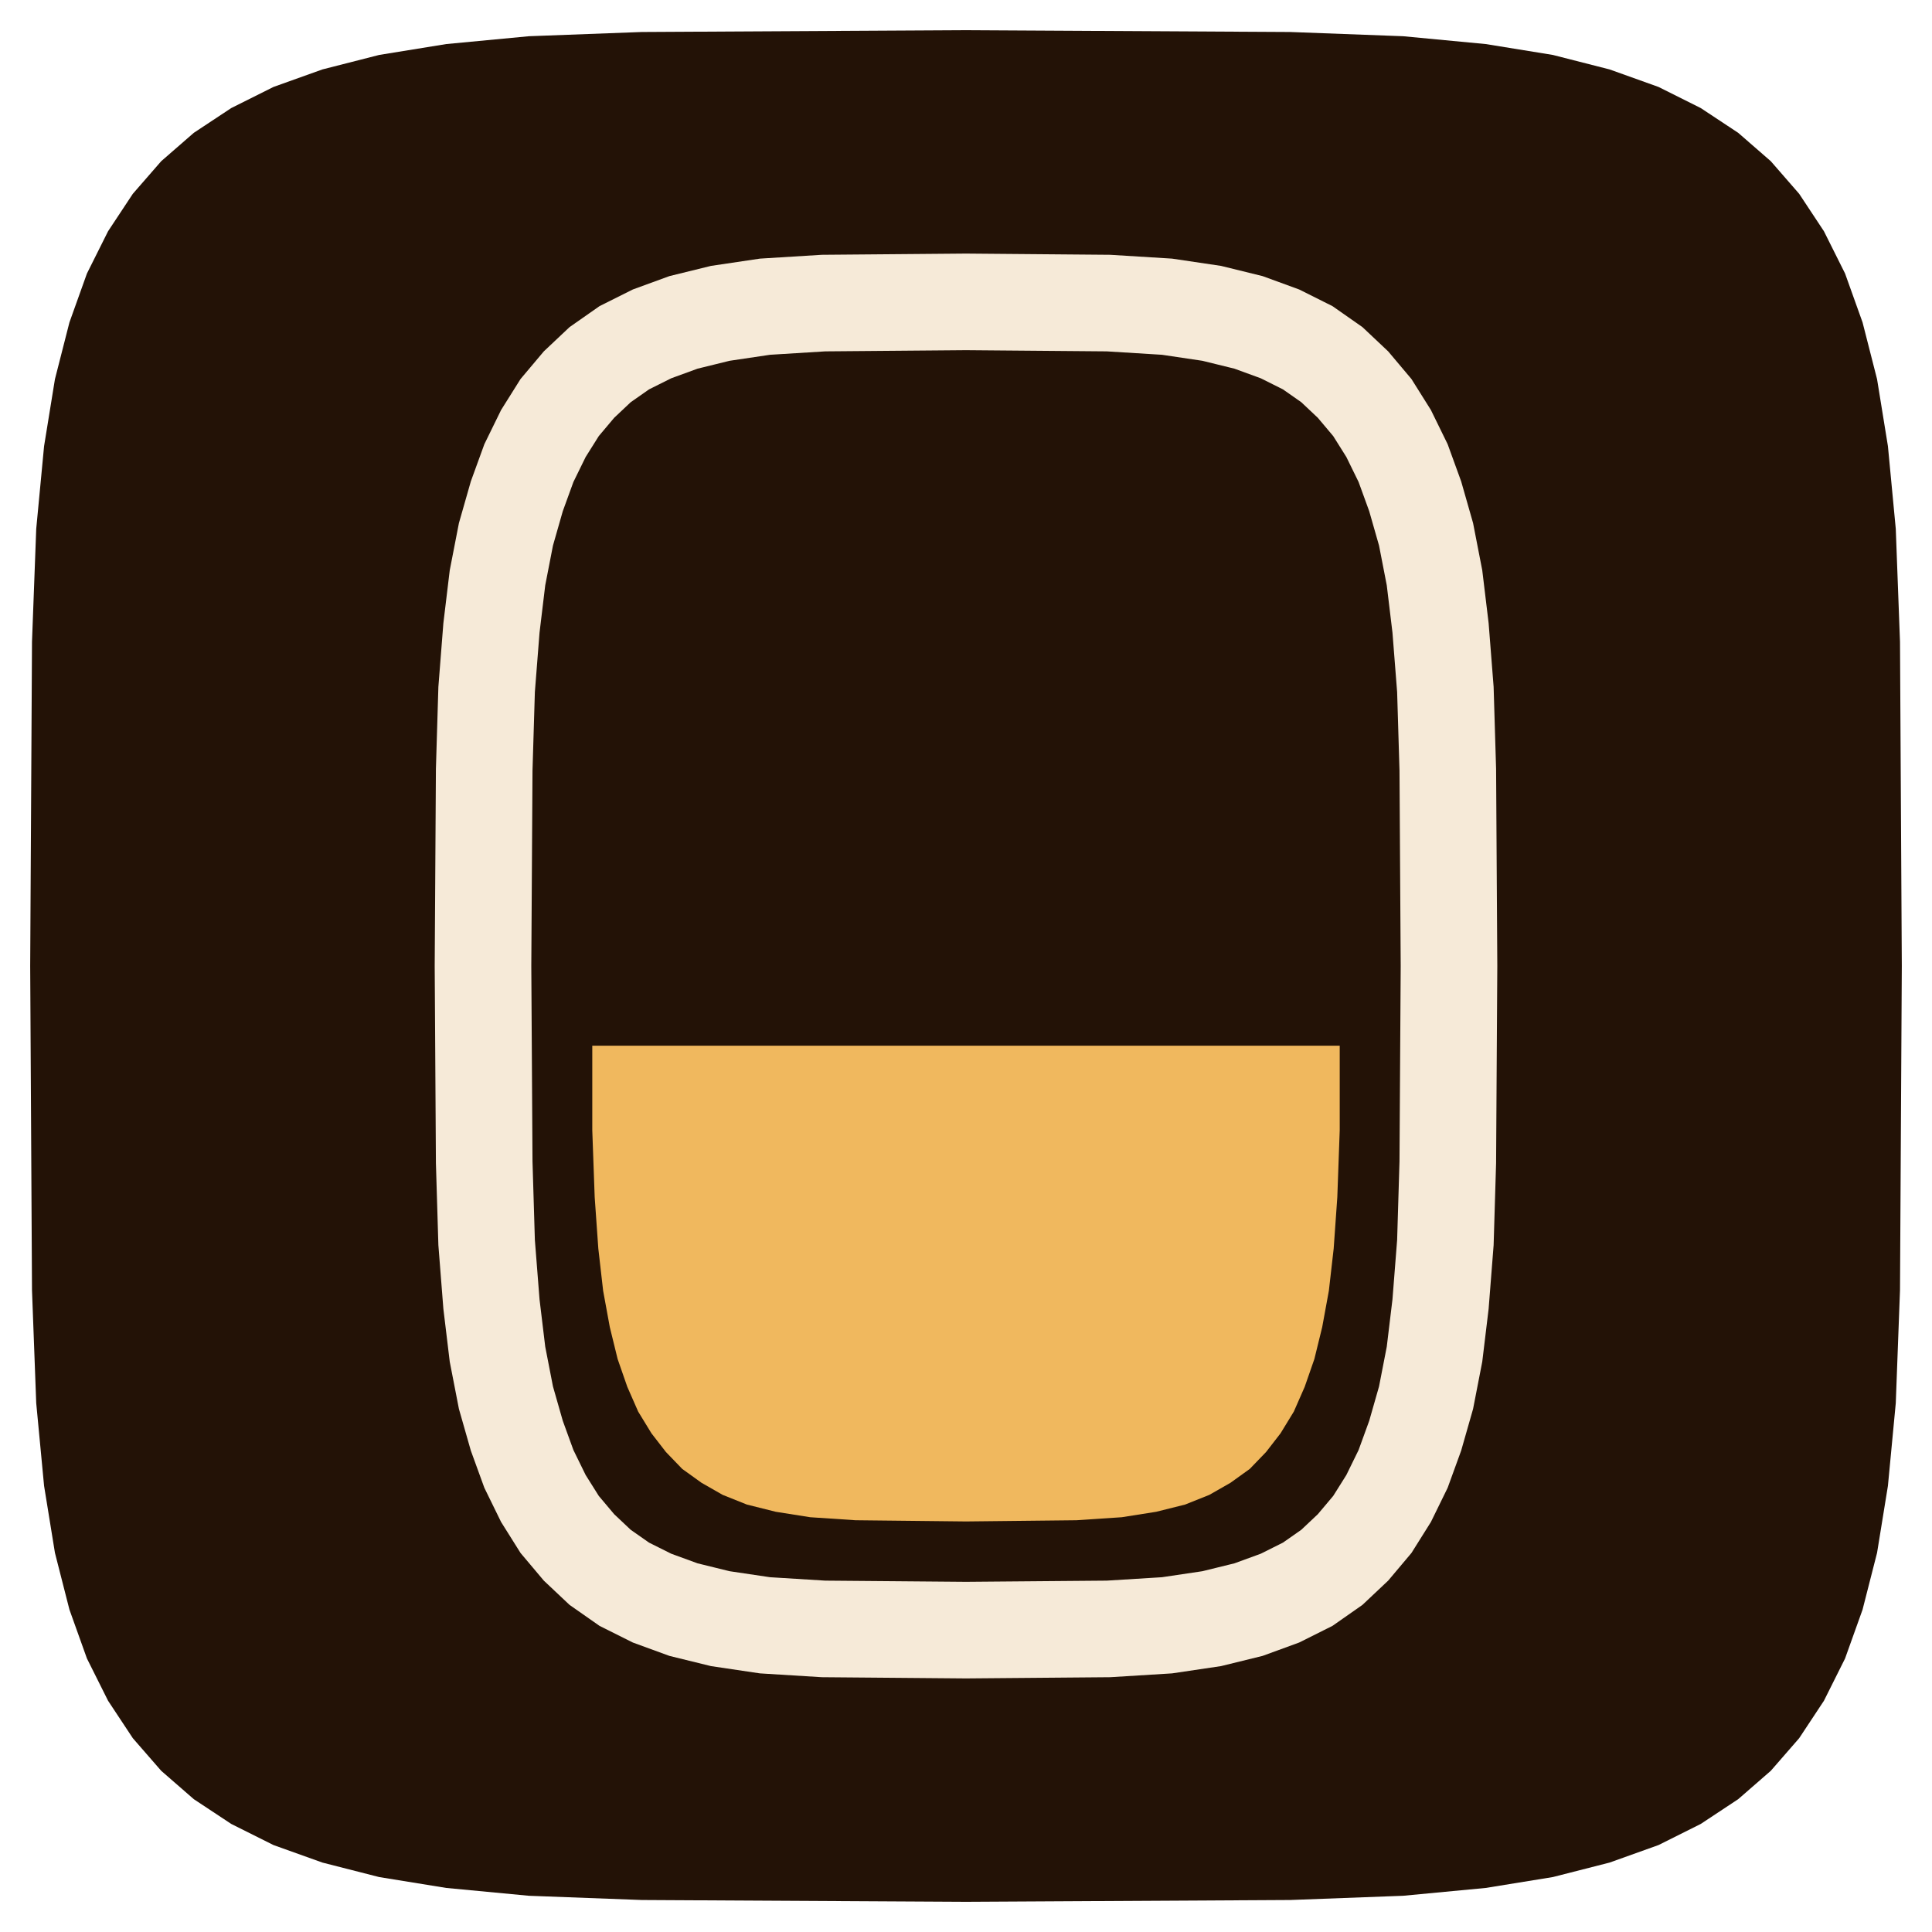
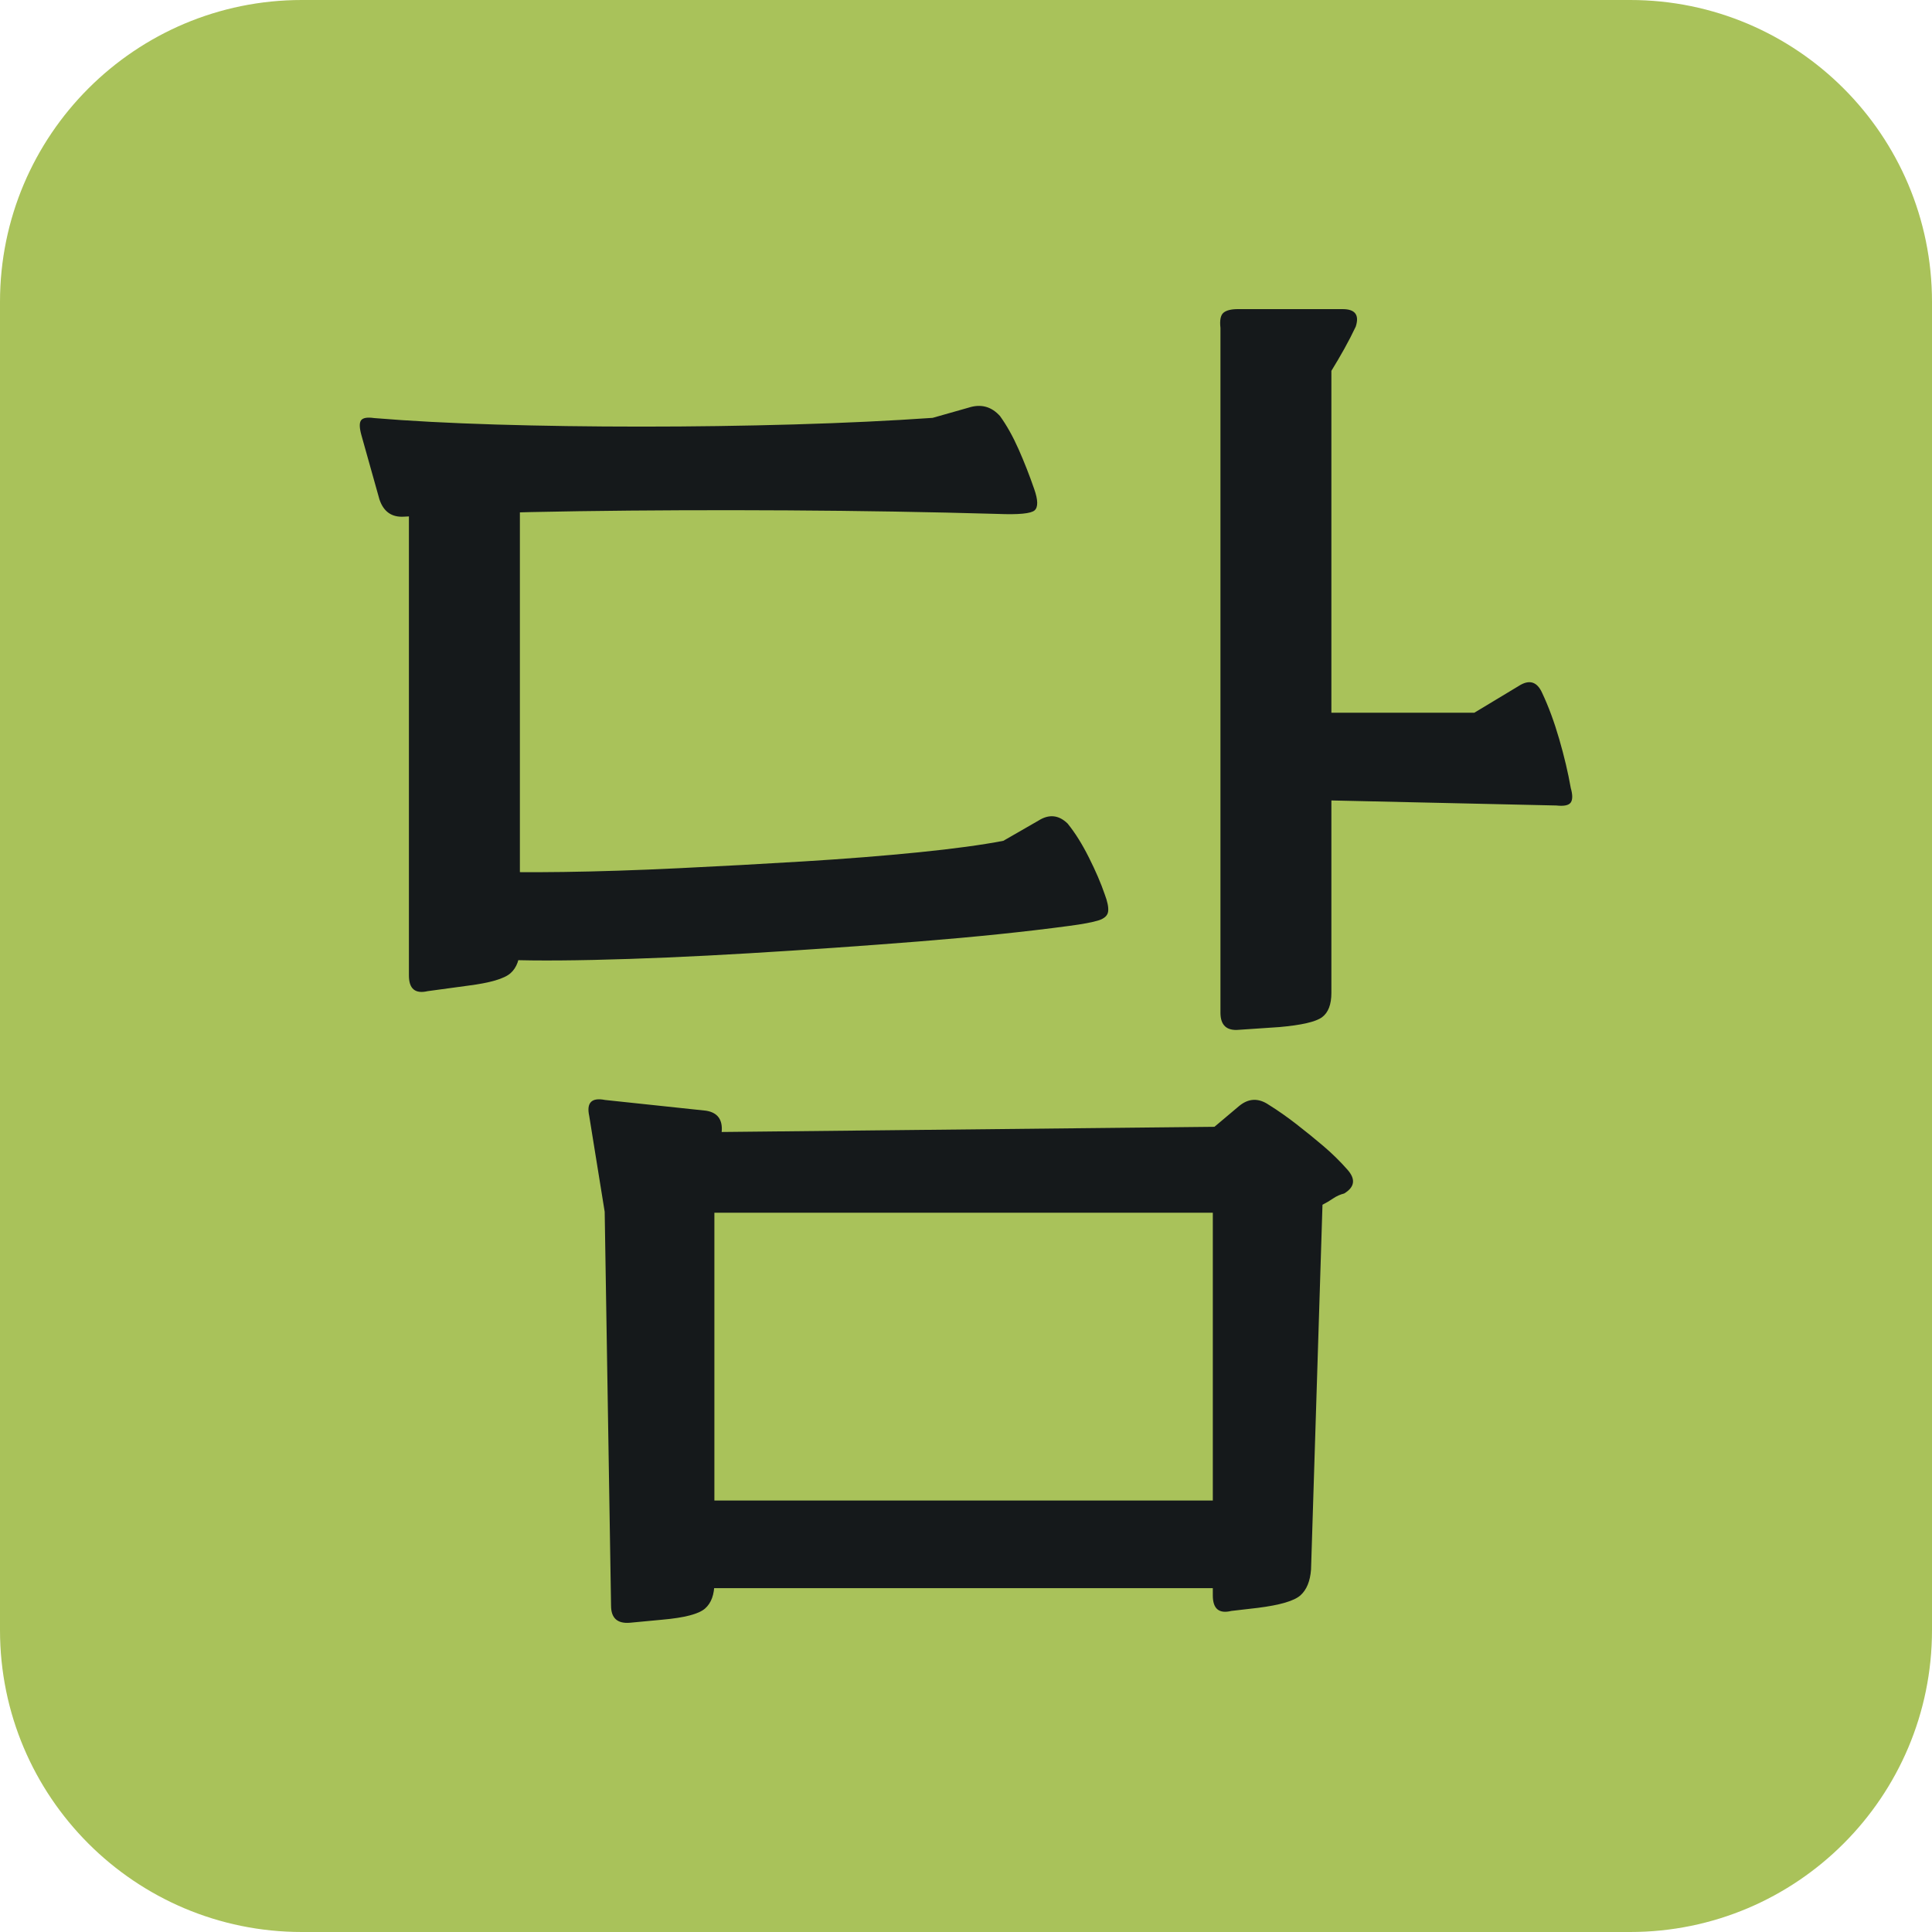
- <svg xmlns="http://www.w3.org/2000/svg" viewBox="0 0 32 32">
-   <path d="M31.50 16.00 L31.47 21.37 L31.40 23.24 L31.27 24.61 L31.09 25.72 L30.85 26.66 L30.56 27.47 L30.21 28.17 L29.80 28.79 L29.33 29.33 L28.79 29.80 L28.17 30.21 L27.47 30.56 L26.66 30.85 L25.72 31.09 L24.61 31.27 L23.24 31.40 L21.37 31.47 L16.00 31.50 L10.63 31.47 L8.76 31.40 L7.39 31.27 L6.28 31.09 L5.34 30.85 L4.53 30.56 L3.83 30.21 L3.21 29.80 L2.67 29.33 L2.20 28.79 L1.79 28.17 L1.44 27.47 L1.15 26.66 L0.91 25.72 L0.73 24.61 L0.60 23.24 L0.53 21.37 L0.50 16.00 L0.53 10.63 L0.60 8.76 L0.73 7.39 L0.91 6.28 L1.15 5.34 L1.44 4.53 L1.79 3.83 L2.20 3.21 L2.67 2.67 L3.21 2.20 L3.83 1.79 L4.53 1.44 L5.34 1.15 L6.28 0.91 L7.39 0.73 L8.76 0.60 L10.63 0.53 L16.00 0.50 L21.37 0.53 L23.24 0.60 L24.61 0.73 L25.72 0.91 L26.66 1.15 L27.47 1.44 L28.17 1.79 L28.79 2.20 L29.33 2.67 L29.80 3.21 L30.21 3.83 L30.56 4.53 L30.85 5.34 L31.09 6.28 L31.27 7.39 L31.40 8.76 L31.47 10.63Z" fill="#231206" />
-   <path d="M24.00 16.00 L23.98 19.25 L23.94 20.58 L23.86 21.60 L23.76 22.43 L23.62 23.15 L23.44 23.78 L23.24 24.33 L23.00 24.82 L22.73 25.25 L22.41 25.63 L22.06 25.96 L21.66 26.24 L21.20 26.47 L20.68 26.66 L20.07 26.81 L19.33 26.92 L18.36 26.98 L16.00 27.00 L13.64 26.98 L12.67 26.92 L11.93 26.81 L11.32 26.66 L10.80 26.47 L10.34 26.24 L9.94 25.96 L9.59 25.63 L9.27 25.25 L9.00 24.82 L8.76 24.33 L8.56 23.78 L8.38 23.15 L8.24 22.43 L8.14 21.60 L8.06 20.58 L8.02 19.25 L8.00 16.00 L8.02 12.75 L8.06 11.42 L8.14 10.40 L8.24 9.57 L8.38 8.85 L8.56 8.22 L8.76 7.67 L9.00 7.18 L9.27 6.75 L9.59 6.37 L9.94 6.04 L10.34 5.76 L10.80 5.53 L11.32 5.34 L11.93 5.19 L12.67 5.08 L13.64 5.02 L16.00 5.00 L18.36 5.02 L19.33 5.08 L20.07 5.19 L20.68 5.34 L21.20 5.53 L21.66 5.76 L22.06 6.04 L22.41 6.37 L22.73 6.75 L23.00 7.18 L23.24 7.67 L23.44 8.22 L23.62 8.85 L23.76 9.57 L23.86 10.40 L23.94 11.42 L23.98 12.75Z" fill="none" stroke="#f6ead8" stroke-width="1.6" />
-   <path d="M22.19 17.32 L22.19 18.72 L22.15 19.83 L22.09 20.68 L22.01 21.38 L21.90 21.98 L21.77 22.51 L21.61 22.97 L21.43 23.38 L21.21 23.74 L20.97 24.05 L20.70 24.33 L20.38 24.56 L20.03 24.76 L19.63 24.92 L19.15 25.04 L18.58 25.13 L17.83 25.18 L16.00 25.20 L14.17 25.18 L13.42 25.13 L12.85 25.04 L12.37 24.92 L11.97 24.76 L11.62 24.56 L11.30 24.33 L11.03 24.05 L10.79 23.74 L10.57 23.38 L10.39 22.97 L10.23 22.51 L10.10 21.98 L9.99 21.38 L9.91 20.68 L9.85 19.83 L9.81 18.72 L9.81 17.32Z" fill="#f0b85e" />
+ <svg xmlns="http://www.w3.org/2000/svg" viewBox="0 0 64 64">
+   <rect width="64" height="64" rx="10" fill="#a9c25a" />
+   <path fill="#15191b" d="M15.908 28.861Q16.934 28.909 18.671 28.885Q20.409 28.861 22.478 28.761Q24.547 28.662 26.626 28.535Q28.704 28.408 30.439 28.233Q32.174 28.058 33.237 27.853L34.4 27.184Q34.925 26.852 35.365 27.28Q35.733 27.732 36.07 28.404Q36.408 29.076 36.595 29.624Q36.733 29.986 36.709 30.191Q36.685 30.396 36.39 30.489Q36.094 30.583 35.407 30.673Q33.247 30.963 30.45 31.186Q27.654 31.409 24.822 31.578Q21.989 31.747 19.658 31.799Q17.326 31.85 16.143 31.76ZM14.168 32.833Q13.546 32.978 13.546 32.314V15.717L17.222 15.675V31.387Q17.222 31.965 16.911 32.239Q16.601 32.513 15.499 32.652L14.168 32.833ZM13.389 17.115Q12.774 17.157 12.569 16.542L11.972 14.415Q11.869 14.042 11.963 13.921Q12.056 13.8 12.394 13.849Q14.126 13.993 16.422 14.063Q18.717 14.132 21.253 14.132Q23.789 14.132 26.304 14.06Q28.819 13.987 30.895 13.842L32.082 13.505Q32.697 13.305 33.126 13.782Q33.457 14.24 33.741 14.879Q34.024 15.518 34.259 16.199Q34.452 16.747 34.272 16.907Q34.091 17.067 33.042 17.024Q29.686 16.928 26.088 16.907Q22.49 16.886 19.186 16.934Q15.881 16.982 13.389 17.115ZM41.05 34.113Q40.429 34.174 40.429 33.546V12.133V10.861Q40.387 10.481 40.528 10.361Q40.67 10.24 41.008 10.24H44.477Q45.098 10.24 44.911 10.819Q44.737 11.187 44.532 11.555Q44.327 11.922 44.104 12.284V32.89Q44.104 33.468 43.794 33.697Q43.483 33.926 42.381 34.023L41.05 34.113ZM42.946 26.49V23.61H48.839L50.309 22.724Q50.834 22.386 51.088 22.959Q51.401 23.622 51.651 24.483Q51.901 25.345 52.034 26.104Q52.13 26.442 52.034 26.583Q51.937 26.725 51.557 26.683ZM20.863 53.756Q20.242 53.805 20.242 53.19L20.031 40.141L19.519 36.969Q19.374 36.305 20.044 36.438L23.387 36.793Q23.966 36.884 23.906 37.505L23.665 38.693V52.437Q23.665 53.015 23.354 53.286Q23.044 53.557 21.942 53.654L20.863 53.756ZM21.682 40.174V37.522L41.648 37.312V40.174ZM22.238 52.61V49.706H41.863V52.61ZM41.05 36.636Q41.52 36.25 42.033 36.6Q42.479 36.877 42.949 37.242Q43.419 37.607 43.843 37.968Q44.268 38.33 44.63 38.74Q45.058 39.216 44.527 39.536Q44.334 39.584 44.165 39.698Q43.996 39.813 43.809 39.909L43.43 51.99Q43.388 52.568 43.081 52.846Q42.773 53.123 41.671 53.262L40.791 53.364Q40.176 53.515 40.176 52.852V38.776L39.983 37.535Z" />
</svg>
